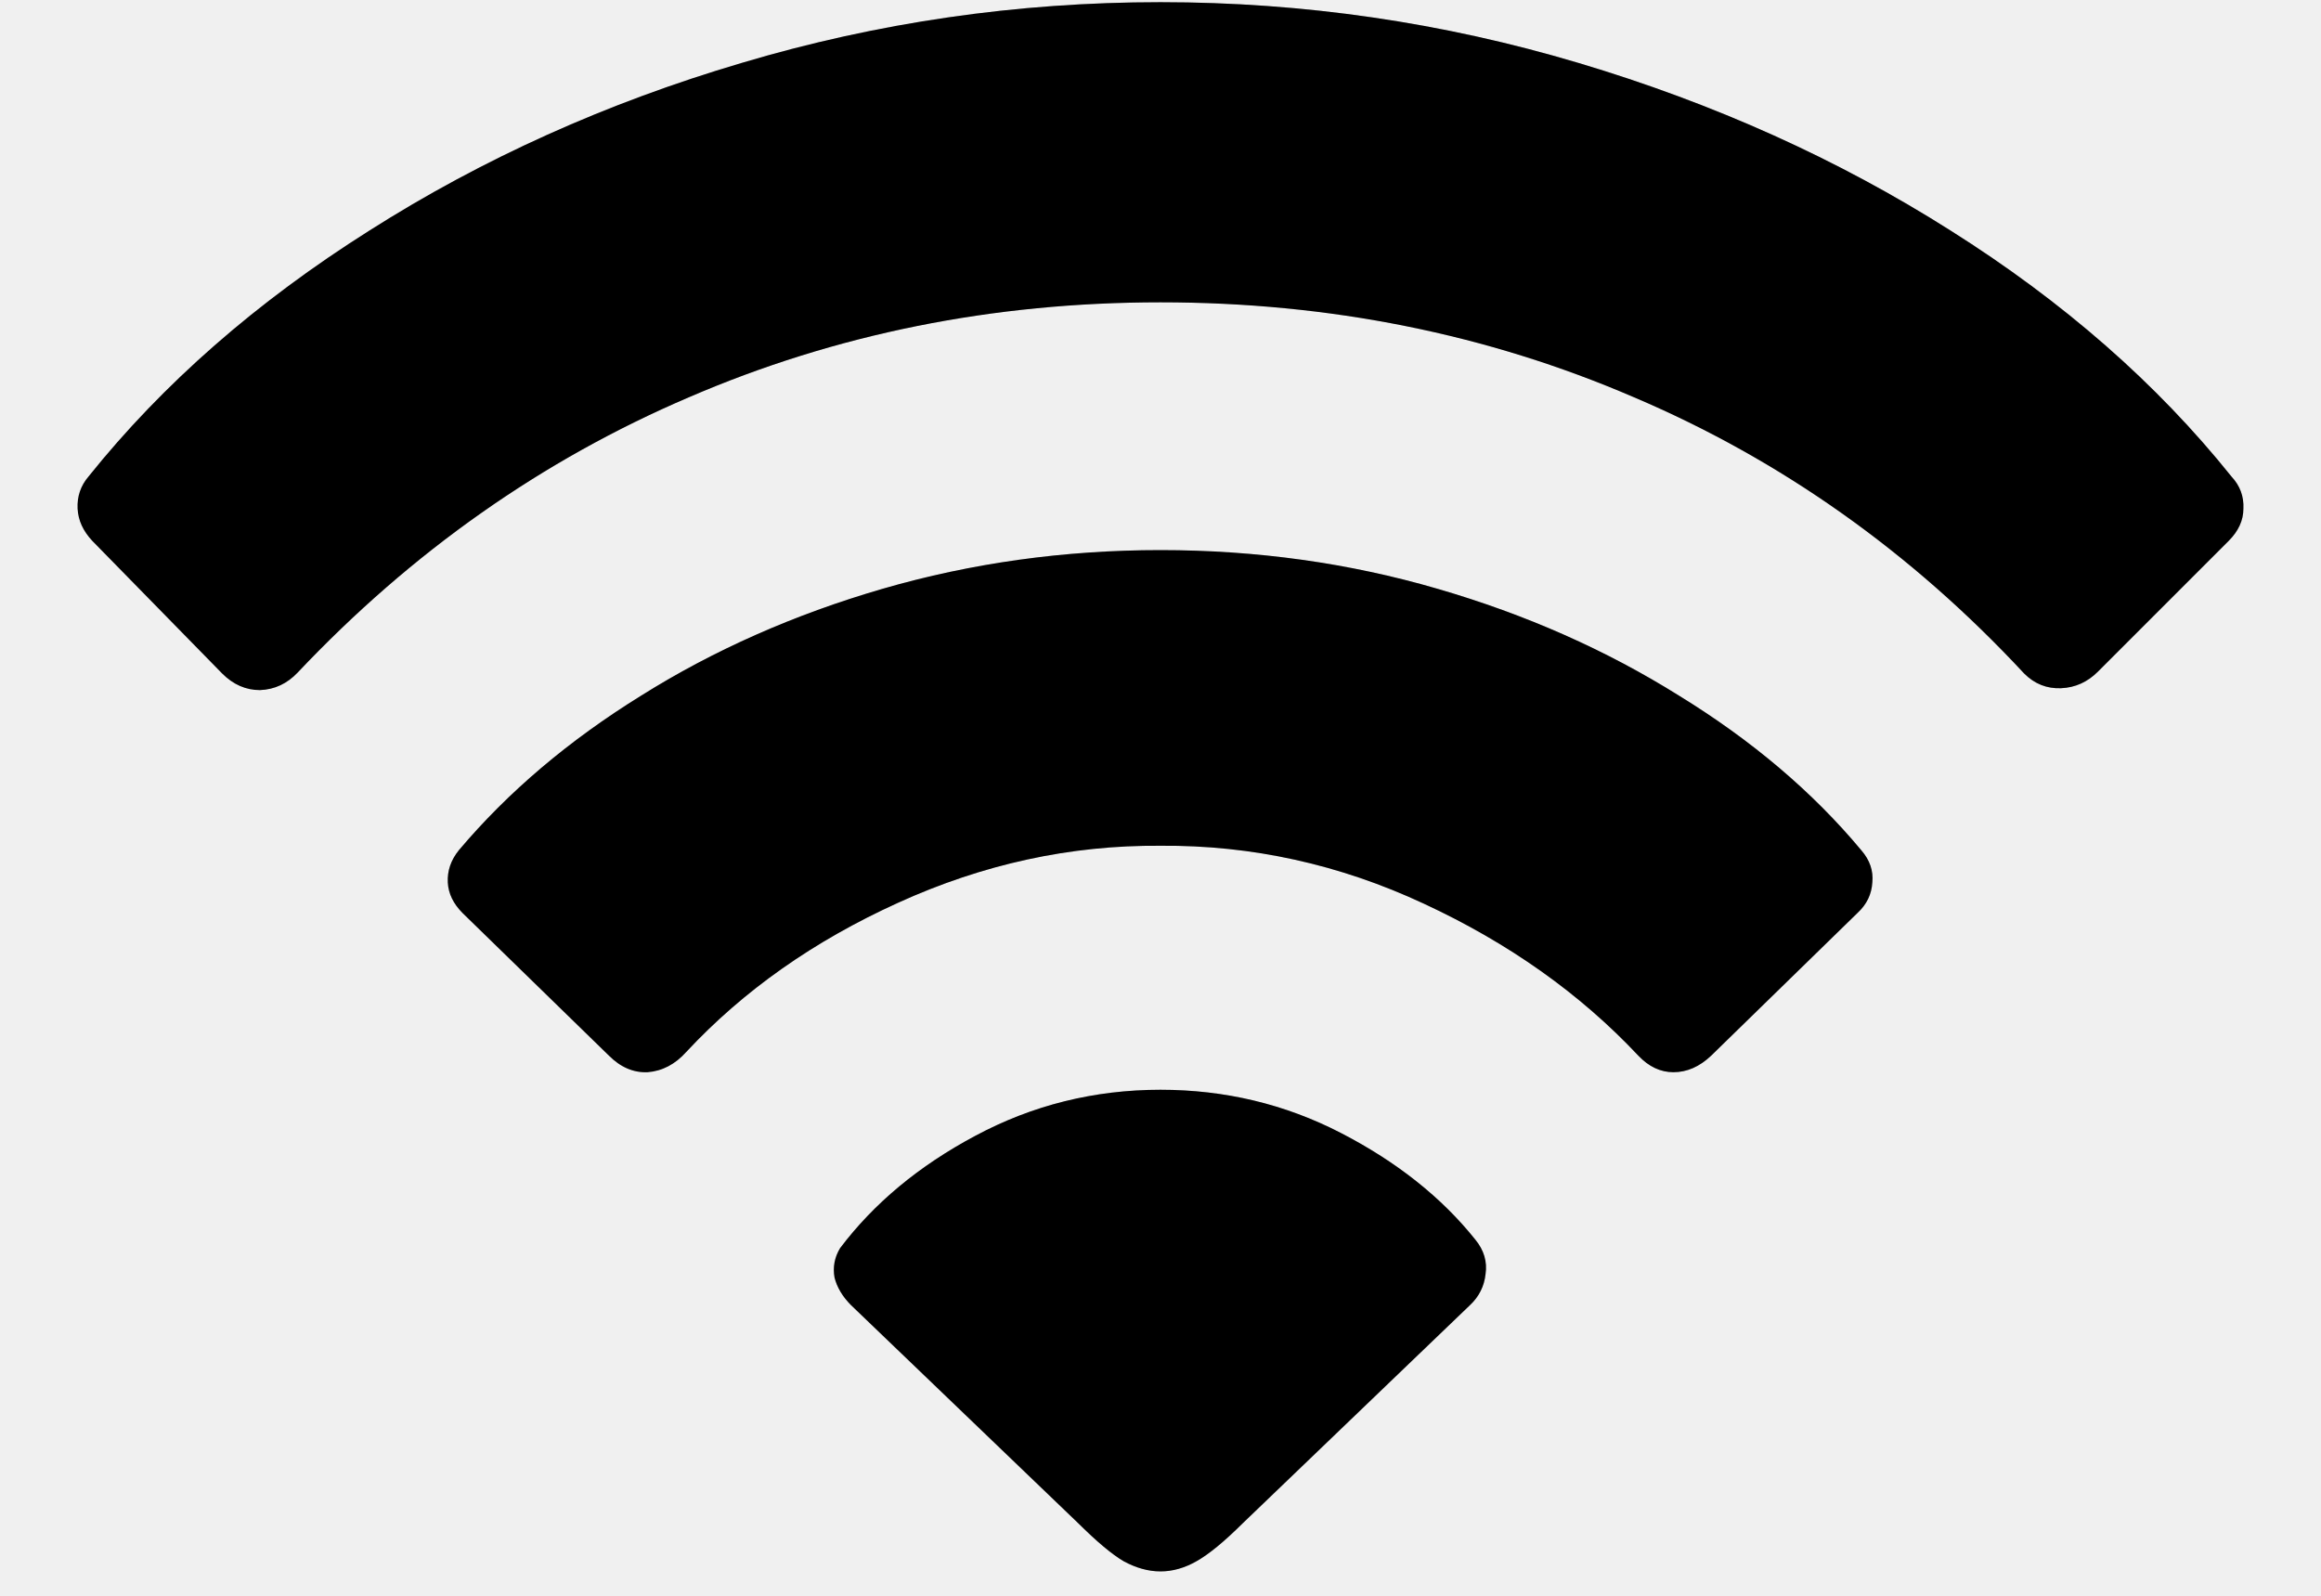
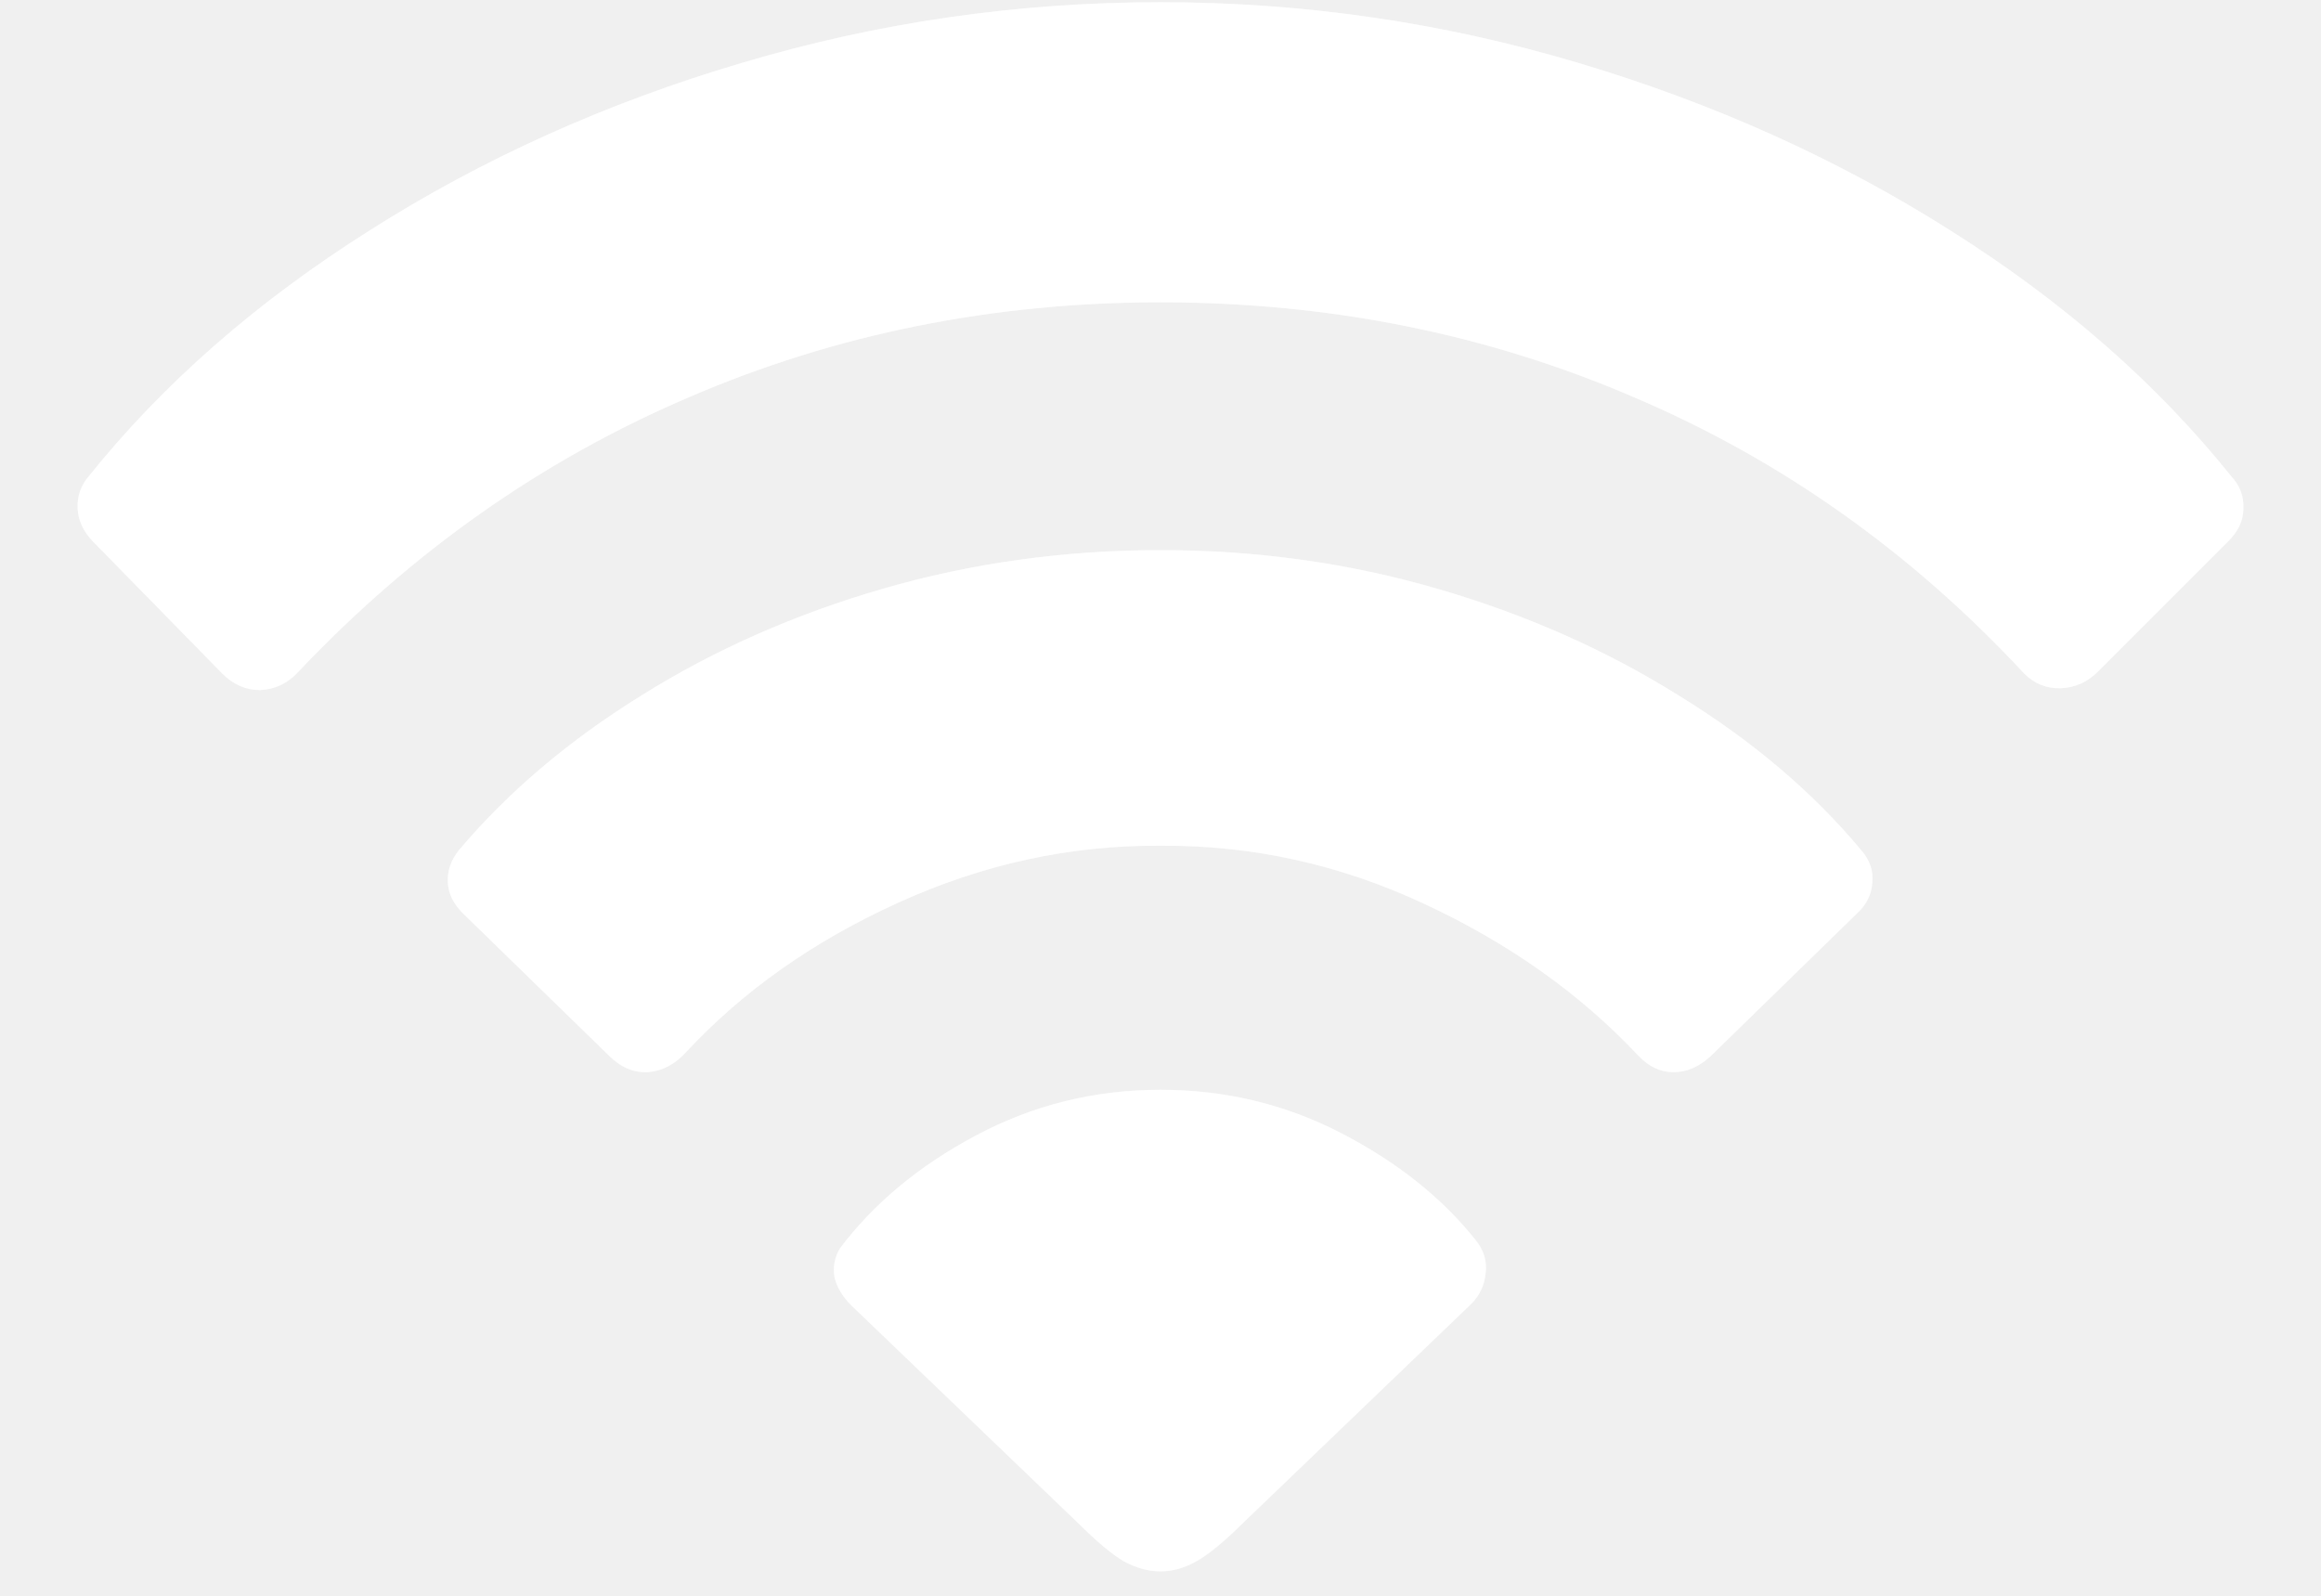
<svg xmlns="http://www.w3.org/2000/svg" width="16" height="11" viewBox="0 0 16 11" fill="none">
-   <path d="M8 10.832C7.915 10.832 7.831 10.808 7.746 10.762C7.666 10.715 7.562 10.628 7.435 10.502L5.867 8.997C5.808 8.938 5.77 8.874 5.753 8.807C5.74 8.735 5.753 8.667 5.791 8.604C6.024 8.295 6.335 8.036 6.724 7.829C7.118 7.618 7.543 7.512 8 7.512C8.444 7.512 8.859 7.611 9.244 7.81C9.629 8.009 9.938 8.254 10.171 8.546C10.23 8.618 10.253 8.697 10.241 8.781C10.232 8.866 10.196 8.938 10.133 8.997L8.565 10.502C8.438 10.628 8.332 10.715 8.248 10.762C8.167 10.808 8.085 10.832 8 10.832ZM4.198 7.277L3.188 6.293C3.125 6.229 3.091 6.16 3.087 6.083C3.083 6.003 3.108 5.929 3.163 5.861C3.502 5.459 3.921 5.104 4.42 4.795C4.919 4.482 5.474 4.236 6.083 4.059C6.697 3.881 7.336 3.792 8 3.792C8.664 3.792 9.301 3.881 9.911 4.059C10.52 4.236 11.074 4.482 11.574 4.795C12.077 5.104 12.496 5.459 12.831 5.861C12.89 5.929 12.915 6.003 12.907 6.083C12.902 6.164 12.869 6.234 12.805 6.293L11.796 7.277C11.716 7.353 11.629 7.391 11.536 7.391C11.447 7.391 11.366 7.353 11.294 7.277C10.892 6.849 10.399 6.5 9.815 6.229C9.236 5.959 8.631 5.825 8 5.83C7.378 5.825 6.775 5.957 6.191 6.223C5.611 6.486 5.125 6.828 4.731 7.251C4.655 7.336 4.566 7.383 4.464 7.391C4.367 7.395 4.278 7.357 4.198 7.277ZM1.532 4.643L0.637 3.729C0.573 3.661 0.539 3.587 0.535 3.506C0.531 3.422 0.556 3.348 0.611 3.284C1.123 2.645 1.769 2.08 2.547 1.589C3.326 1.094 4.181 0.709 5.112 0.434C6.047 0.155 7.01 0.015 8 0.015C8.986 0.015 9.947 0.155 10.882 0.434C11.817 0.713 12.672 1.098 13.446 1.589C14.225 2.08 14.87 2.645 15.382 3.284C15.442 3.348 15.469 3.422 15.465 3.506C15.465 3.587 15.431 3.661 15.363 3.729L14.462 4.63C14.39 4.702 14.305 4.74 14.208 4.744C14.111 4.748 14.026 4.715 13.954 4.643C13.175 3.805 12.278 3.17 11.263 2.738C10.251 2.302 9.164 2.084 8 2.084C6.845 2.084 5.761 2.302 4.75 2.738C3.739 3.17 2.839 3.803 2.052 4.636C1.98 4.712 1.894 4.753 1.792 4.757C1.695 4.757 1.608 4.719 1.532 4.643Z" fill="black" />
-   <path d="M8 10.832C7.915 10.832 7.831 10.808 7.746 10.762C7.666 10.715 7.562 10.628 7.435 10.502L5.867 8.997C5.808 8.938 5.77 8.874 5.753 8.807C5.74 8.735 5.753 8.667 5.791 8.604C6.024 8.295 6.335 8.036 6.724 7.829C7.118 7.618 7.543 7.512 8 7.512C8.444 7.512 8.859 7.611 9.244 7.81C9.629 8.009 9.938 8.254 10.171 8.546C10.23 8.618 10.253 8.697 10.241 8.781C10.232 8.866 10.196 8.938 10.133 8.997L8.565 10.502C8.438 10.628 8.332 10.715 8.248 10.762C8.167 10.808 8.085 10.832 8 10.832ZM4.198 7.277L3.188 6.293C3.125 6.229 3.091 6.16 3.087 6.083C3.083 6.003 3.108 5.929 3.163 5.861C3.502 5.459 3.921 5.104 4.42 4.795C4.919 4.482 5.474 4.236 6.083 4.059C6.697 3.881 7.336 3.792 8 3.792C8.664 3.792 9.301 3.881 9.911 4.059C10.52 4.236 11.074 4.482 11.574 4.795C12.077 5.104 12.496 5.459 12.831 5.861C12.89 5.929 12.915 6.003 12.907 6.083C12.902 6.164 12.869 6.234 12.805 6.293L11.796 7.277C11.716 7.353 11.629 7.391 11.536 7.391C11.447 7.391 11.366 7.353 11.294 7.277C10.892 6.849 10.399 6.5 9.815 6.229C9.236 5.959 8.631 5.825 8 5.83C7.378 5.825 6.775 5.957 6.191 6.223C5.611 6.486 5.125 6.828 4.731 7.251C4.655 7.336 4.566 7.383 4.464 7.391C4.367 7.395 4.278 7.357 4.198 7.277ZM1.532 4.643L0.637 3.729C0.573 3.661 0.539 3.587 0.535 3.506C0.531 3.422 0.556 3.348 0.611 3.284C1.123 2.645 1.769 2.08 2.547 1.589C3.326 1.094 4.181 0.709 5.112 0.434C6.047 0.155 7.01 0.015 8 0.015C8.986 0.015 9.947 0.155 10.882 0.434C11.817 0.713 12.672 1.098 13.446 1.589C14.225 2.08 14.87 2.645 15.382 3.284C15.442 3.348 15.469 3.422 15.465 3.506C15.465 3.587 15.431 3.661 15.363 3.729L14.462 4.63C14.39 4.702 14.305 4.74 14.208 4.744C14.111 4.748 14.026 4.715 13.954 4.643C13.175 3.805 12.278 3.17 11.263 2.738C10.251 2.302 9.164 2.084 8 2.084C6.845 2.084 5.761 2.302 4.75 2.738C3.739 3.17 2.839 3.803 2.052 4.636C1.98 4.712 1.894 4.753 1.792 4.757C1.695 4.757 1.608 4.719 1.532 4.643Z" fill="black" fill-opacity="0.2" />
+   <path d="M8 10.832C7.915 10.832 7.831 10.808 7.746 10.762C7.666 10.715 7.562 10.628 7.435 10.502L5.867 8.997C5.808 8.938 5.77 8.874 5.753 8.807C5.74 8.735 5.753 8.667 5.791 8.604C6.024 8.295 6.335 8.036 6.724 7.829C7.118 7.618 7.543 7.512 8 7.512C8.444 7.512 8.859 7.611 9.244 7.81C9.629 8.009 9.938 8.254 10.171 8.546C10.23 8.618 10.253 8.697 10.241 8.781C10.232 8.866 10.196 8.938 10.133 8.997L8.565 10.502C8.438 10.628 8.332 10.715 8.248 10.762C8.167 10.808 8.085 10.832 8 10.832ZM4.198 7.277L3.188 6.293C3.125 6.229 3.091 6.16 3.087 6.083C3.083 6.003 3.108 5.929 3.163 5.861C3.502 5.459 3.921 5.104 4.42 4.795C4.919 4.482 5.474 4.236 6.083 4.059C6.697 3.881 7.336 3.792 8 3.792C8.664 3.792 9.301 3.881 9.911 4.059C10.52 4.236 11.074 4.482 11.574 4.795C12.077 5.104 12.496 5.459 12.831 5.861C12.89 5.929 12.915 6.003 12.907 6.083C12.902 6.164 12.869 6.234 12.805 6.293L11.796 7.277C11.716 7.353 11.629 7.391 11.536 7.391C11.447 7.391 11.366 7.353 11.294 7.277C10.892 6.849 10.399 6.5 9.815 6.229C9.236 5.959 8.631 5.825 8 5.83C7.378 5.825 6.775 5.957 6.191 6.223C5.611 6.486 5.125 6.828 4.731 7.251C4.655 7.336 4.566 7.383 4.464 7.391C4.367 7.395 4.278 7.357 4.198 7.277ZM1.532 4.643L0.637 3.729C0.573 3.661 0.539 3.587 0.535 3.506C0.531 3.422 0.556 3.348 0.611 3.284C1.123 2.645 1.769 2.08 2.547 1.589C3.326 1.094 4.181 0.709 5.112 0.434C6.047 0.155 7.01 0.015 8 0.015C8.986 0.015 9.947 0.155 10.882 0.434C11.817 0.713 12.672 1.098 13.446 1.589C14.225 2.08 14.87 2.645 15.382 3.284C15.442 3.348 15.469 3.422 15.465 3.506C15.465 3.587 15.431 3.661 15.363 3.729L14.462 4.63C14.39 4.702 14.305 4.74 14.208 4.744C14.111 4.748 14.026 4.715 13.954 4.643C13.175 3.805 12.278 3.17 11.263 2.738C10.251 2.302 9.164 2.084 8 2.084C6.845 2.084 5.761 2.302 4.75 2.738C3.739 3.17 2.839 3.803 2.052 4.636C1.98 4.712 1.894 4.753 1.792 4.757C1.695 4.757 1.608 4.719 1.532 4.643Z" fill="white" />
+   <path d="M8 10.832C7.915 10.832 7.831 10.808 7.746 10.762C7.666 10.715 7.562 10.628 7.435 10.502L5.867 8.997C5.808 8.938 5.77 8.874 5.753 8.807C5.74 8.735 5.753 8.667 5.791 8.604C6.024 8.295 6.335 8.036 6.724 7.829C7.118 7.618 7.543 7.512 8 7.512C8.444 7.512 8.859 7.611 9.244 7.81C9.629 8.009 9.938 8.254 10.171 8.546C10.23 8.618 10.253 8.697 10.241 8.781C10.232 8.866 10.196 8.938 10.133 8.997L8.565 10.502C8.438 10.628 8.332 10.715 8.248 10.762C8.167 10.808 8.085 10.832 8 10.832ZM4.198 7.277L3.188 6.293C3.125 6.229 3.091 6.16 3.087 6.083C3.083 6.003 3.108 5.929 3.163 5.861C3.502 5.459 3.921 5.104 4.42 4.795C4.919 4.482 5.474 4.236 6.083 4.059C6.697 3.881 7.336 3.792 8 3.792C8.664 3.792 9.301 3.881 9.911 4.059C10.52 4.236 11.074 4.482 11.574 4.795C12.077 5.104 12.496 5.459 12.831 5.861C12.89 5.929 12.915 6.003 12.907 6.083C12.902 6.164 12.869 6.234 12.805 6.293L11.796 7.277C11.716 7.353 11.629 7.391 11.536 7.391C11.447 7.391 11.366 7.353 11.294 7.277C10.892 6.849 10.399 6.5 9.815 6.229C9.236 5.959 8.631 5.825 8 5.83C7.378 5.825 6.775 5.957 6.191 6.223C5.611 6.486 5.125 6.828 4.731 7.251C4.655 7.336 4.566 7.383 4.464 7.391C4.367 7.395 4.278 7.357 4.198 7.277ZM1.532 4.643L0.637 3.729C0.573 3.661 0.539 3.587 0.535 3.506C0.531 3.422 0.556 3.348 0.611 3.284C1.123 2.645 1.769 2.08 2.547 1.589C3.326 1.094 4.181 0.709 5.112 0.434C6.047 0.155 7.01 0.015 8 0.015C8.986 0.015 9.947 0.155 10.882 0.434C11.817 0.713 12.672 1.098 13.446 1.589C14.225 2.08 14.87 2.645 15.382 3.284C15.442 3.348 15.469 3.422 15.465 3.506C15.465 3.587 15.431 3.661 15.363 3.729L14.462 4.63C14.39 4.702 14.305 4.74 14.208 4.744C14.111 4.748 14.026 4.715 13.954 4.643C13.175 3.805 12.278 3.17 11.263 2.738C10.251 2.302 9.164 2.084 8 2.084C6.845 2.084 5.761 2.302 4.75 2.738C3.739 3.17 2.839 3.803 2.052 4.636C1.98 4.712 1.894 4.753 1.792 4.757C1.695 4.757 1.608 4.719 1.532 4.643Z" fill="white" fill-opacity="0.2" />
</svg>
